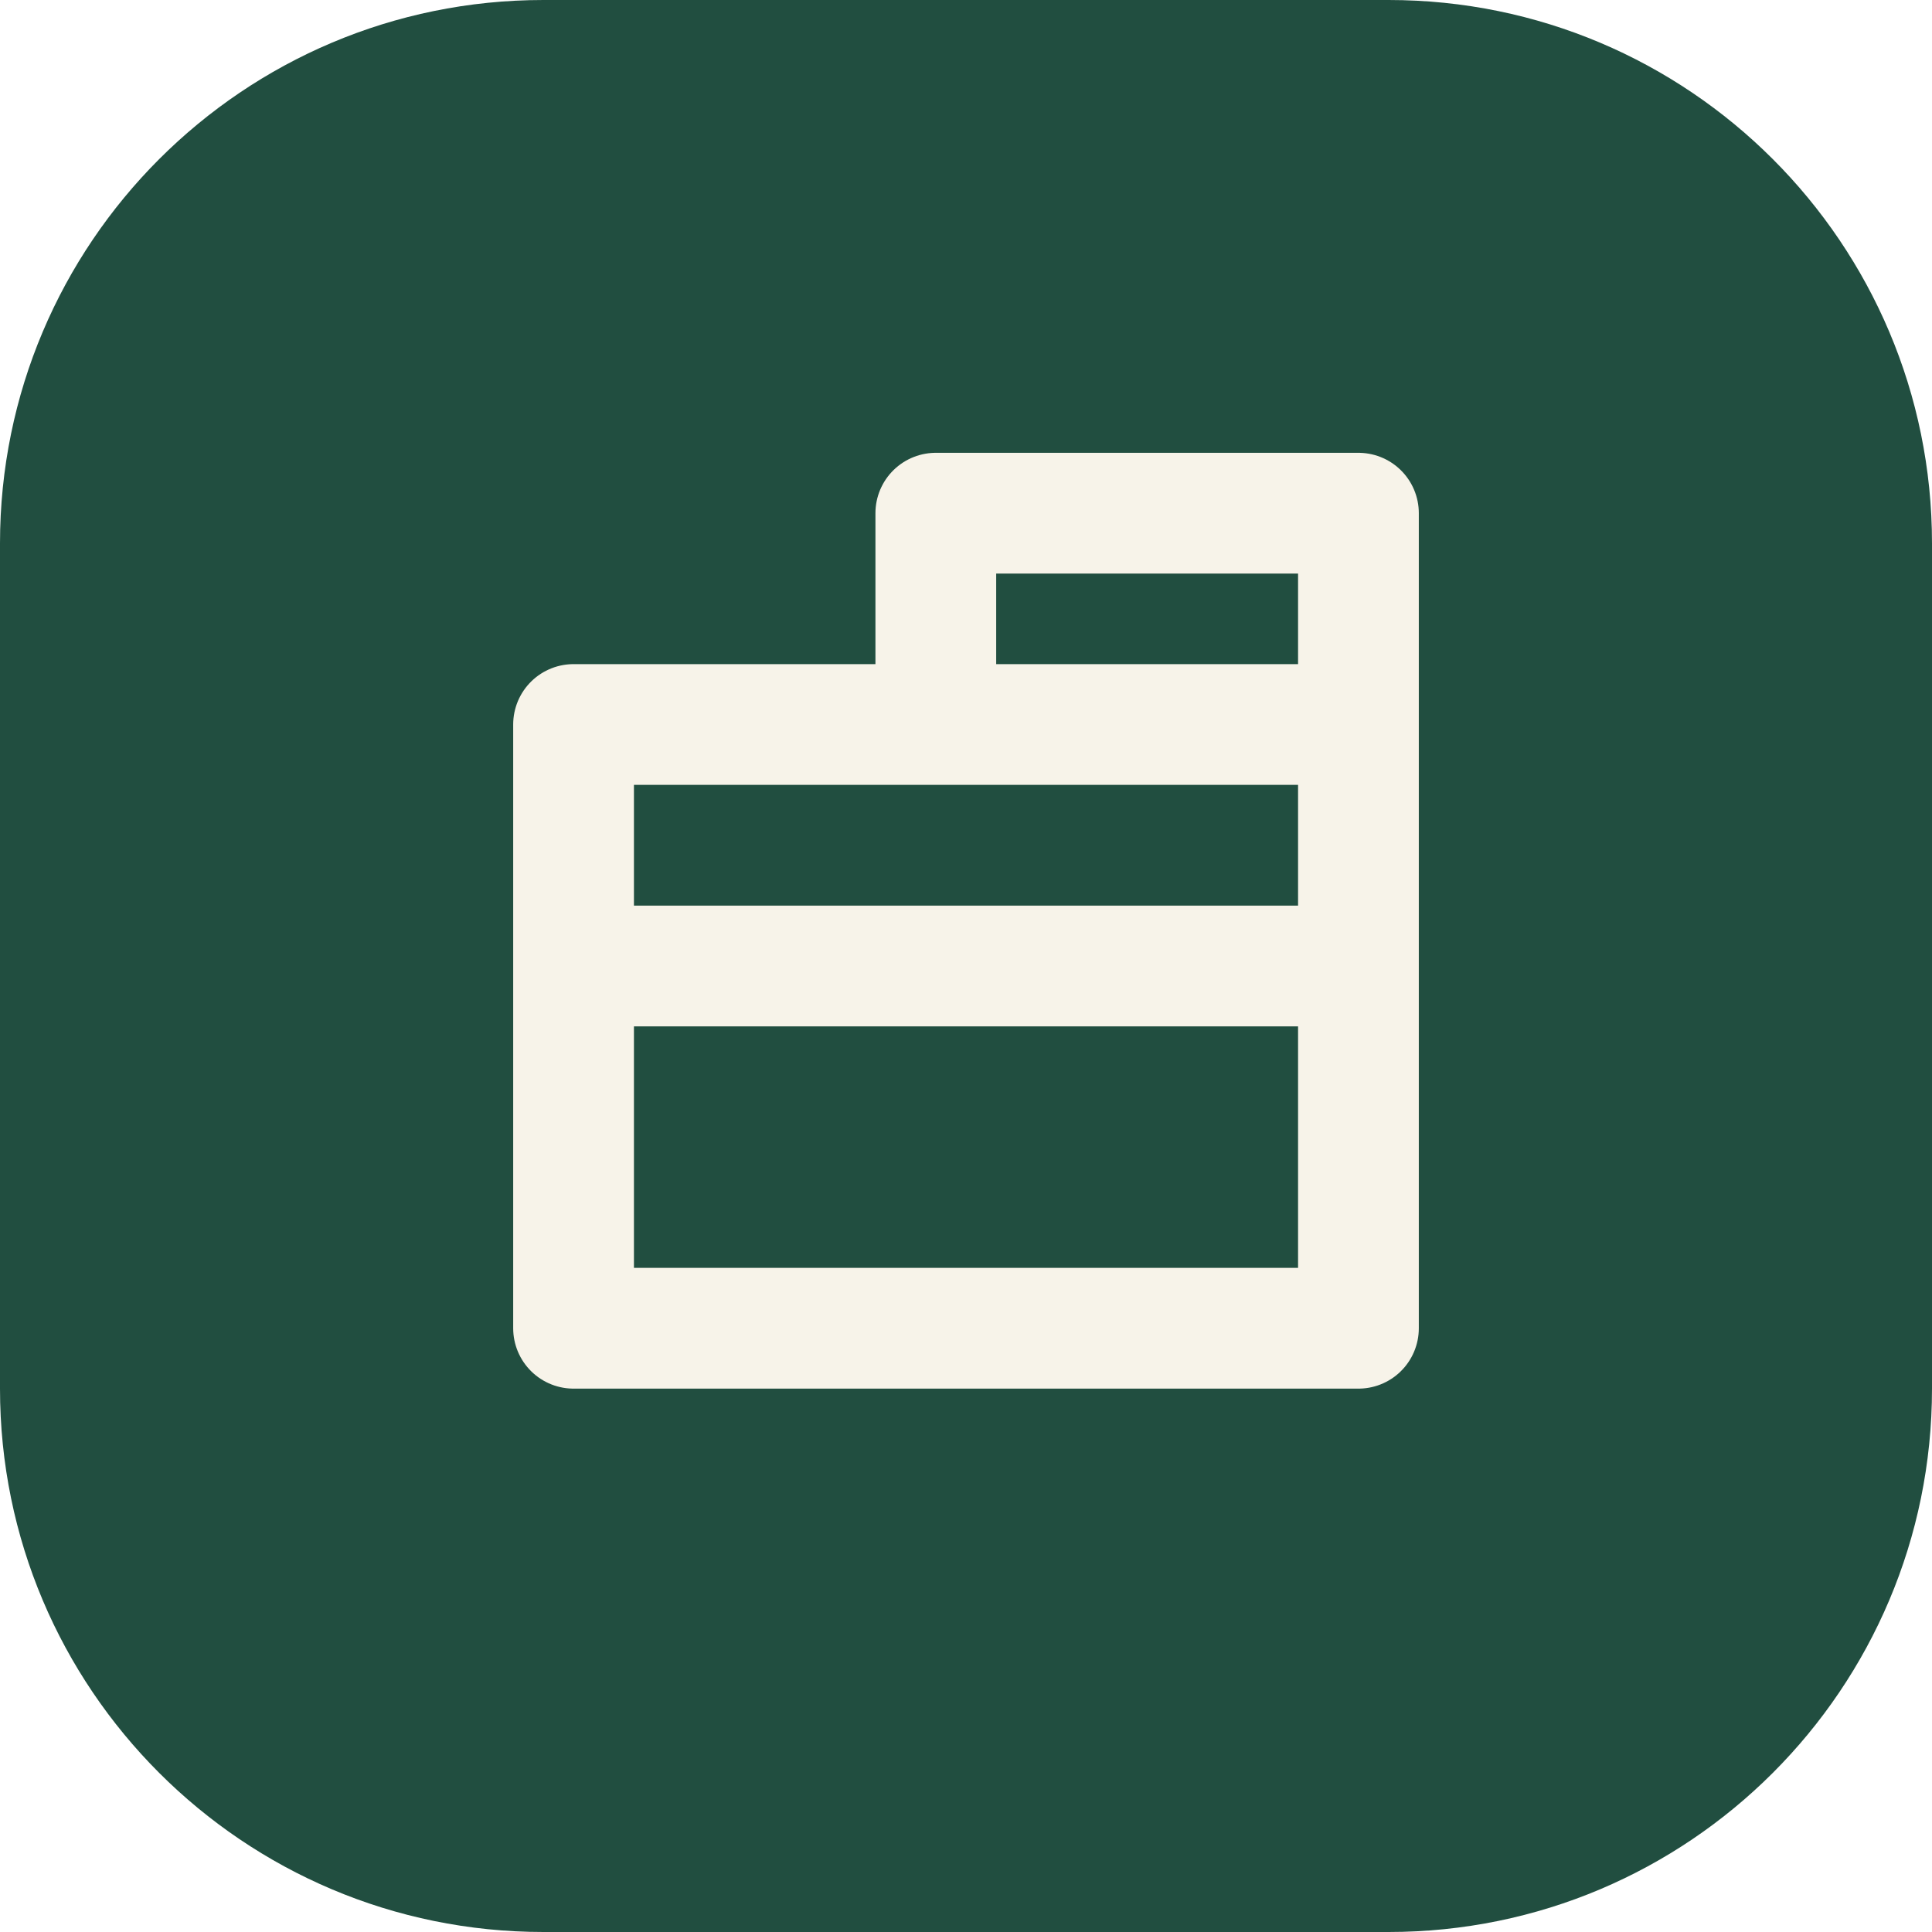
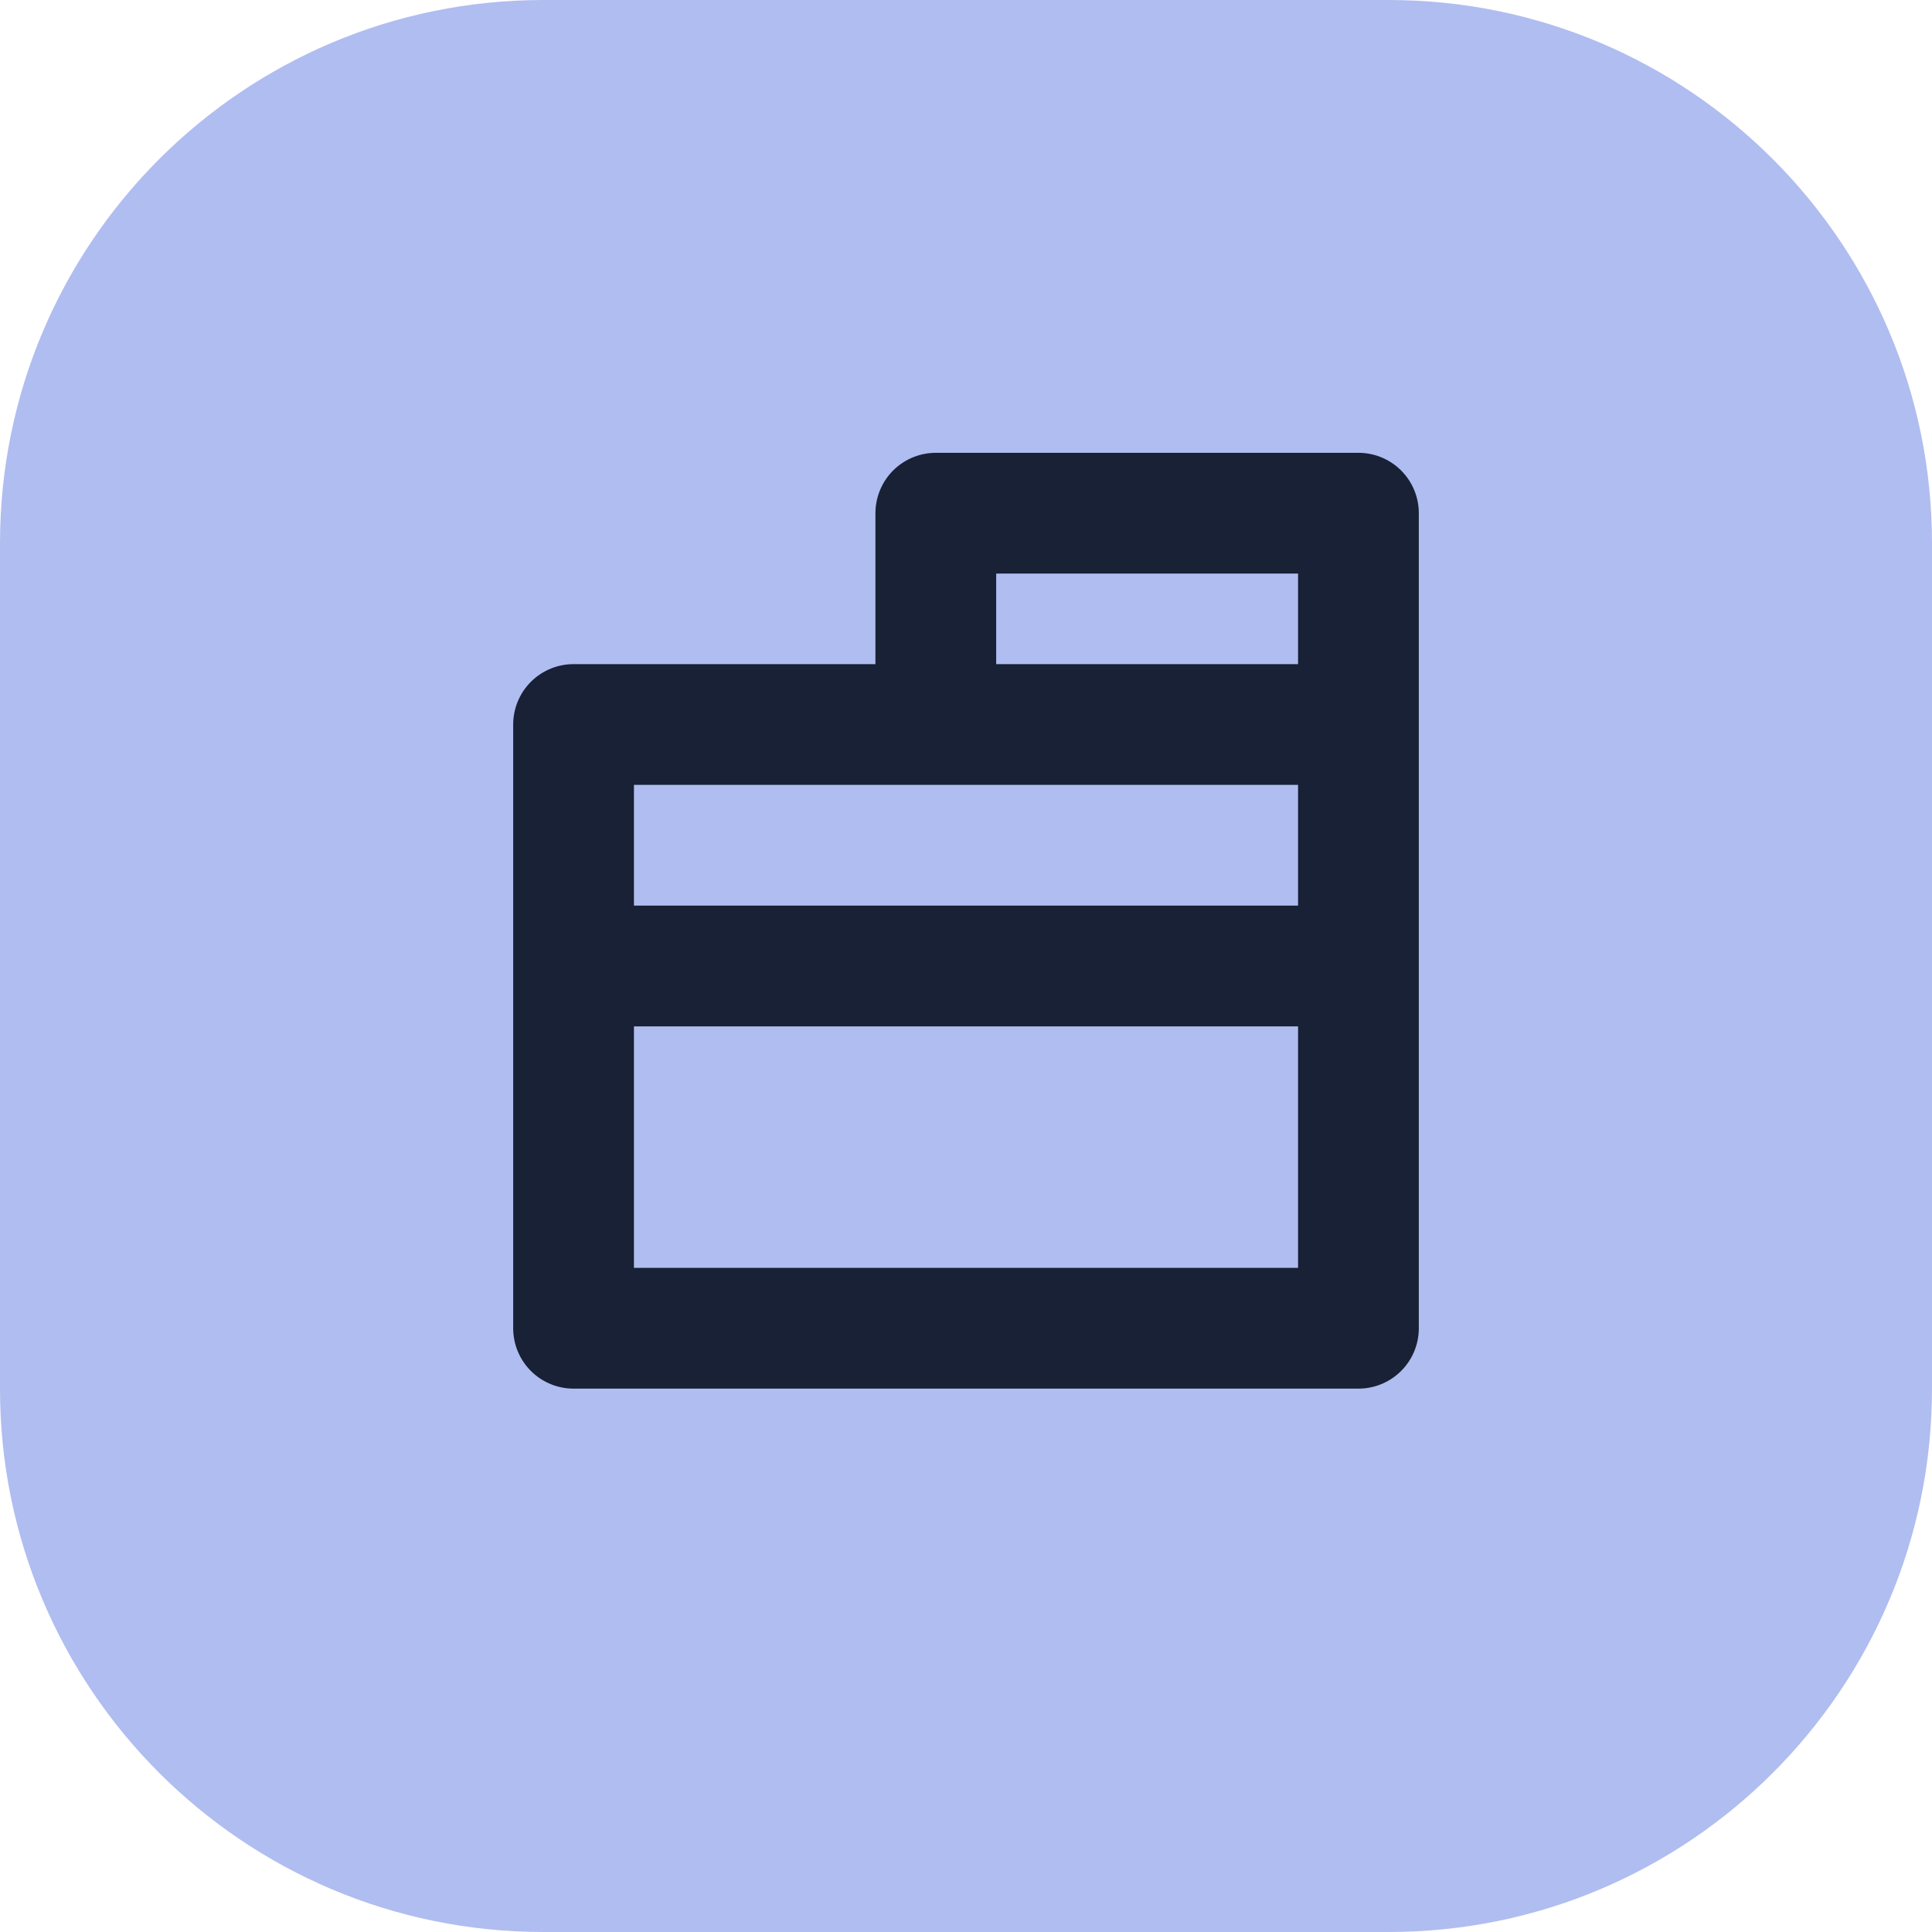
<svg xmlns="http://www.w3.org/2000/svg" viewBox="0 0 64 64">
-   <rect width="64" height="64" rx="18" fill="#214e40" />
-   <path d="M19 44V24h12V17h14v27H19Zm0-12h26M31 24h14" fill="none" stroke="#f7f3e9" stroke-width="4" stroke-linejoin="round" />
+   <rect width="64" height="64" rx="18" fill="#b0bdf0" />
+   <path d="M19 44V24h12V17h14v27H19Zm0-12h26M31 24h14" fill="none" stroke="#182135" stroke-width="4" stroke-linejoin="round" />
</svg>
